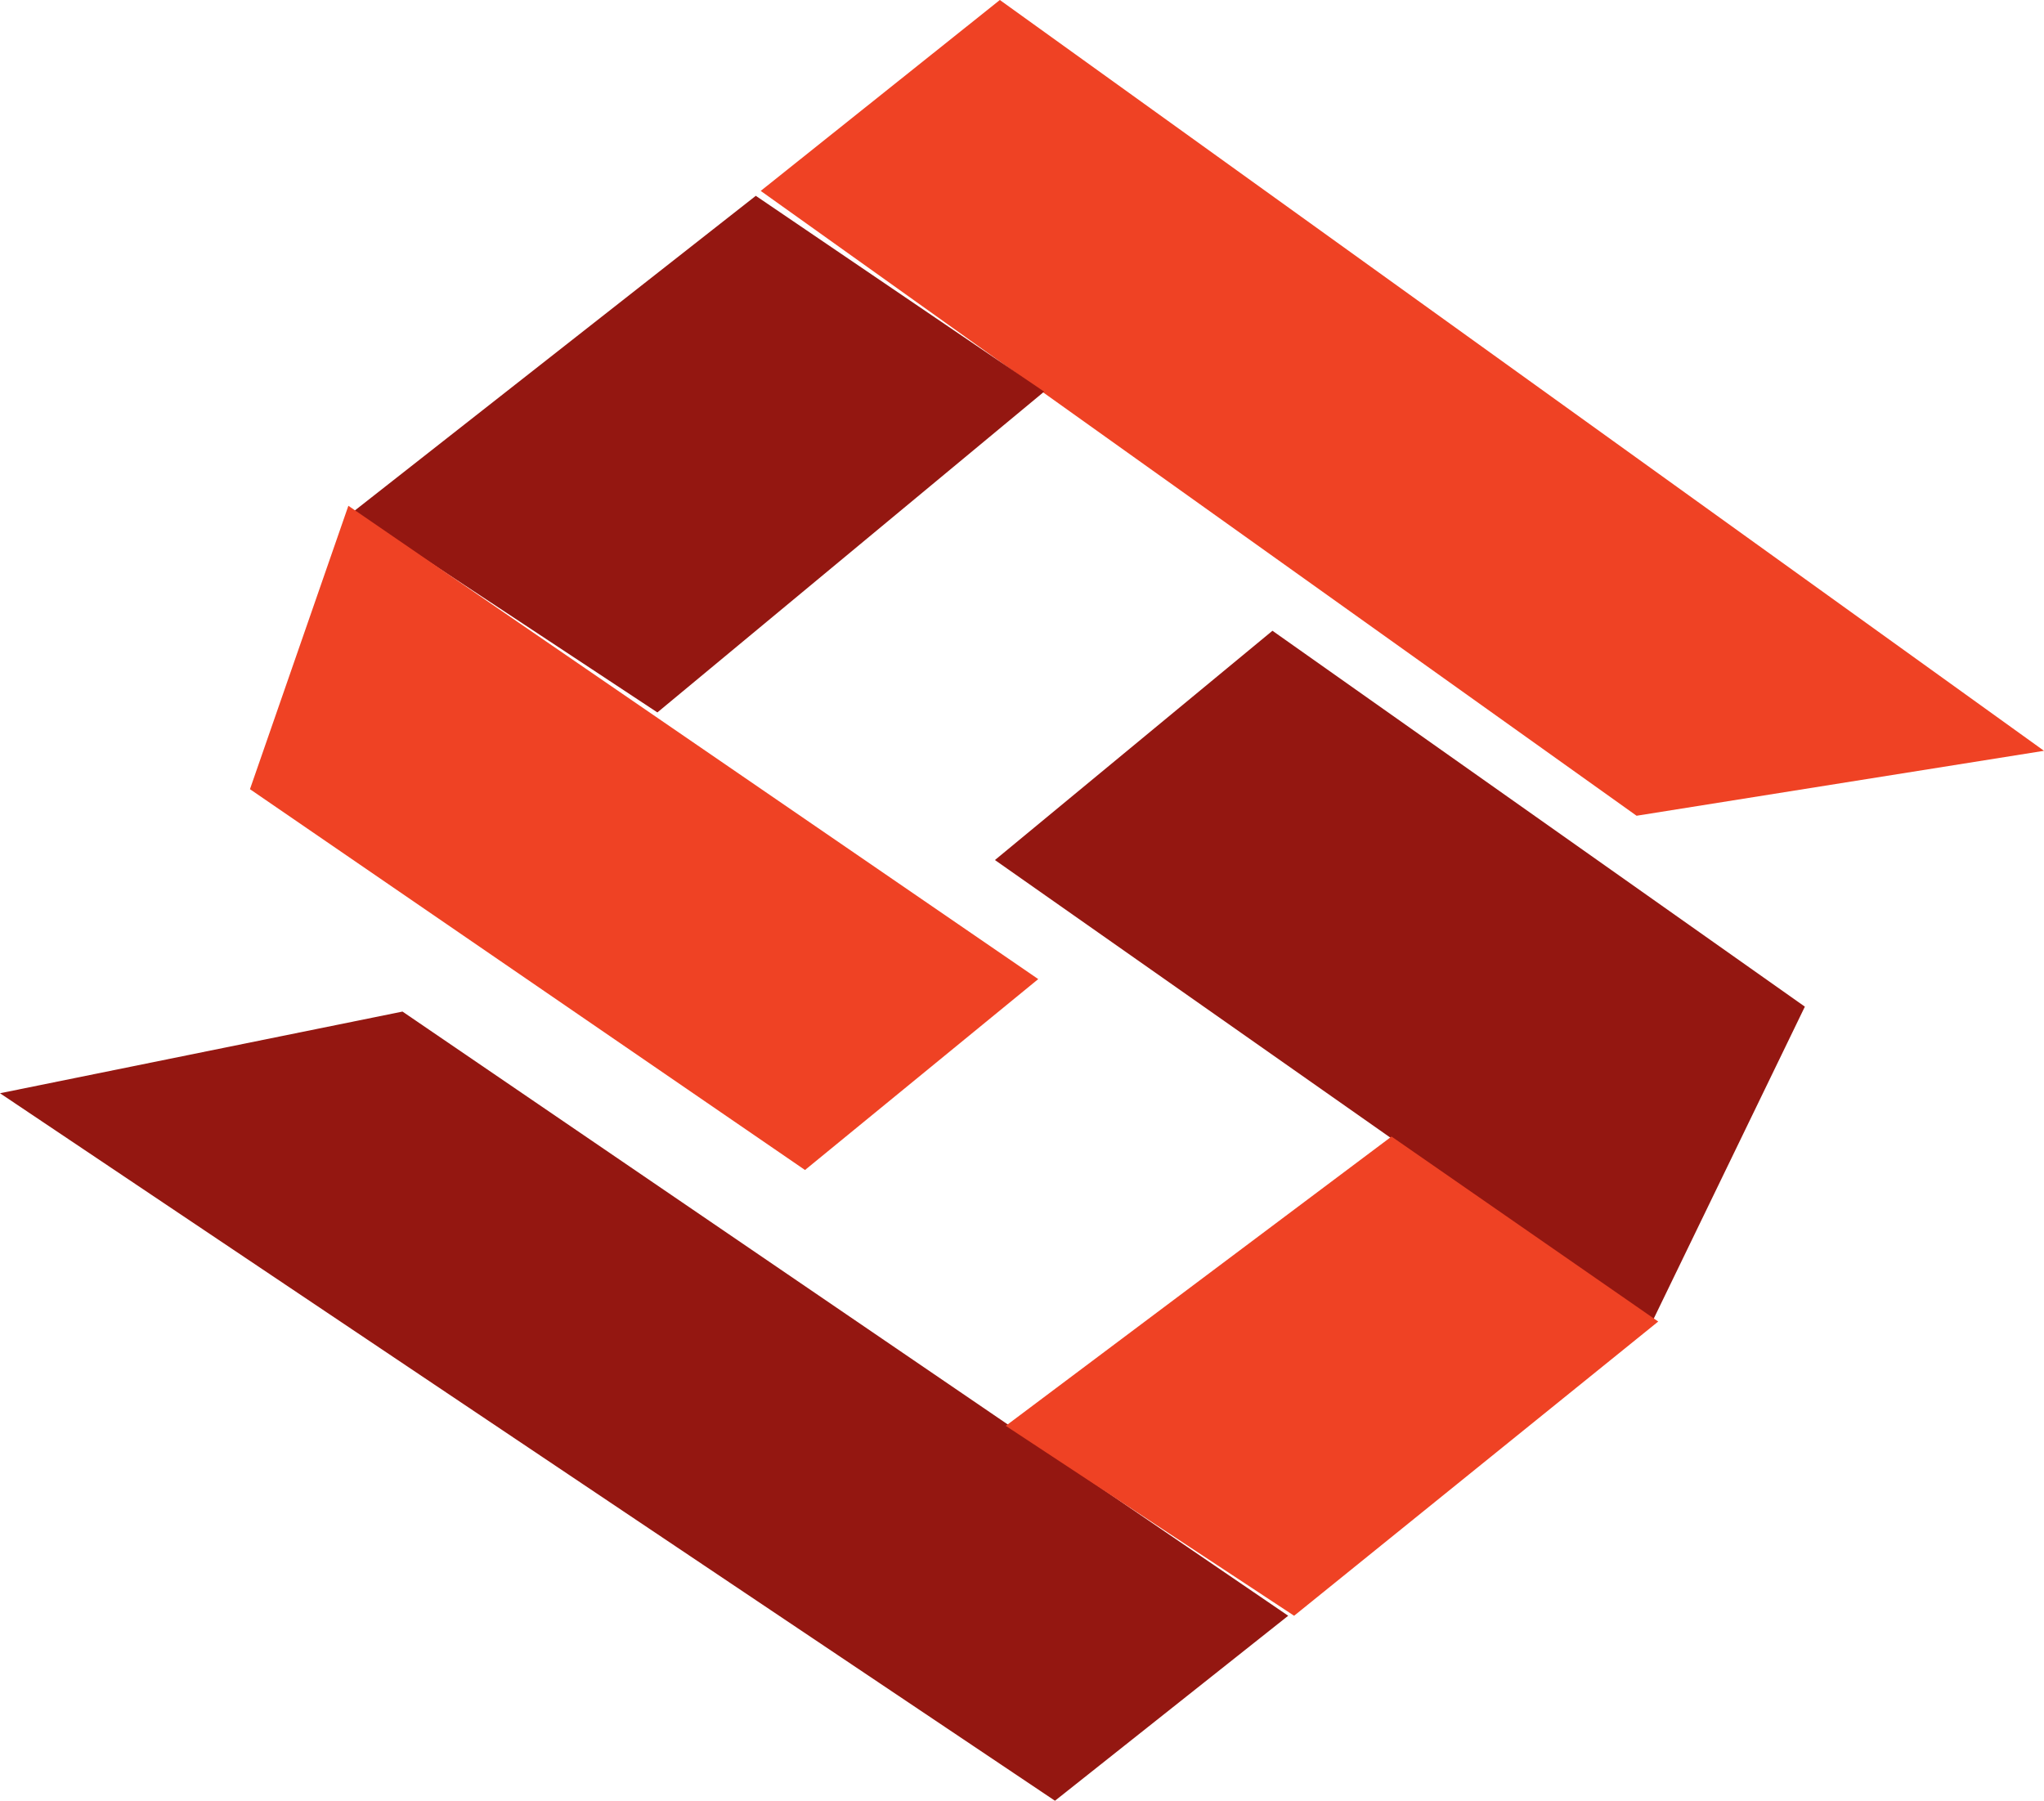
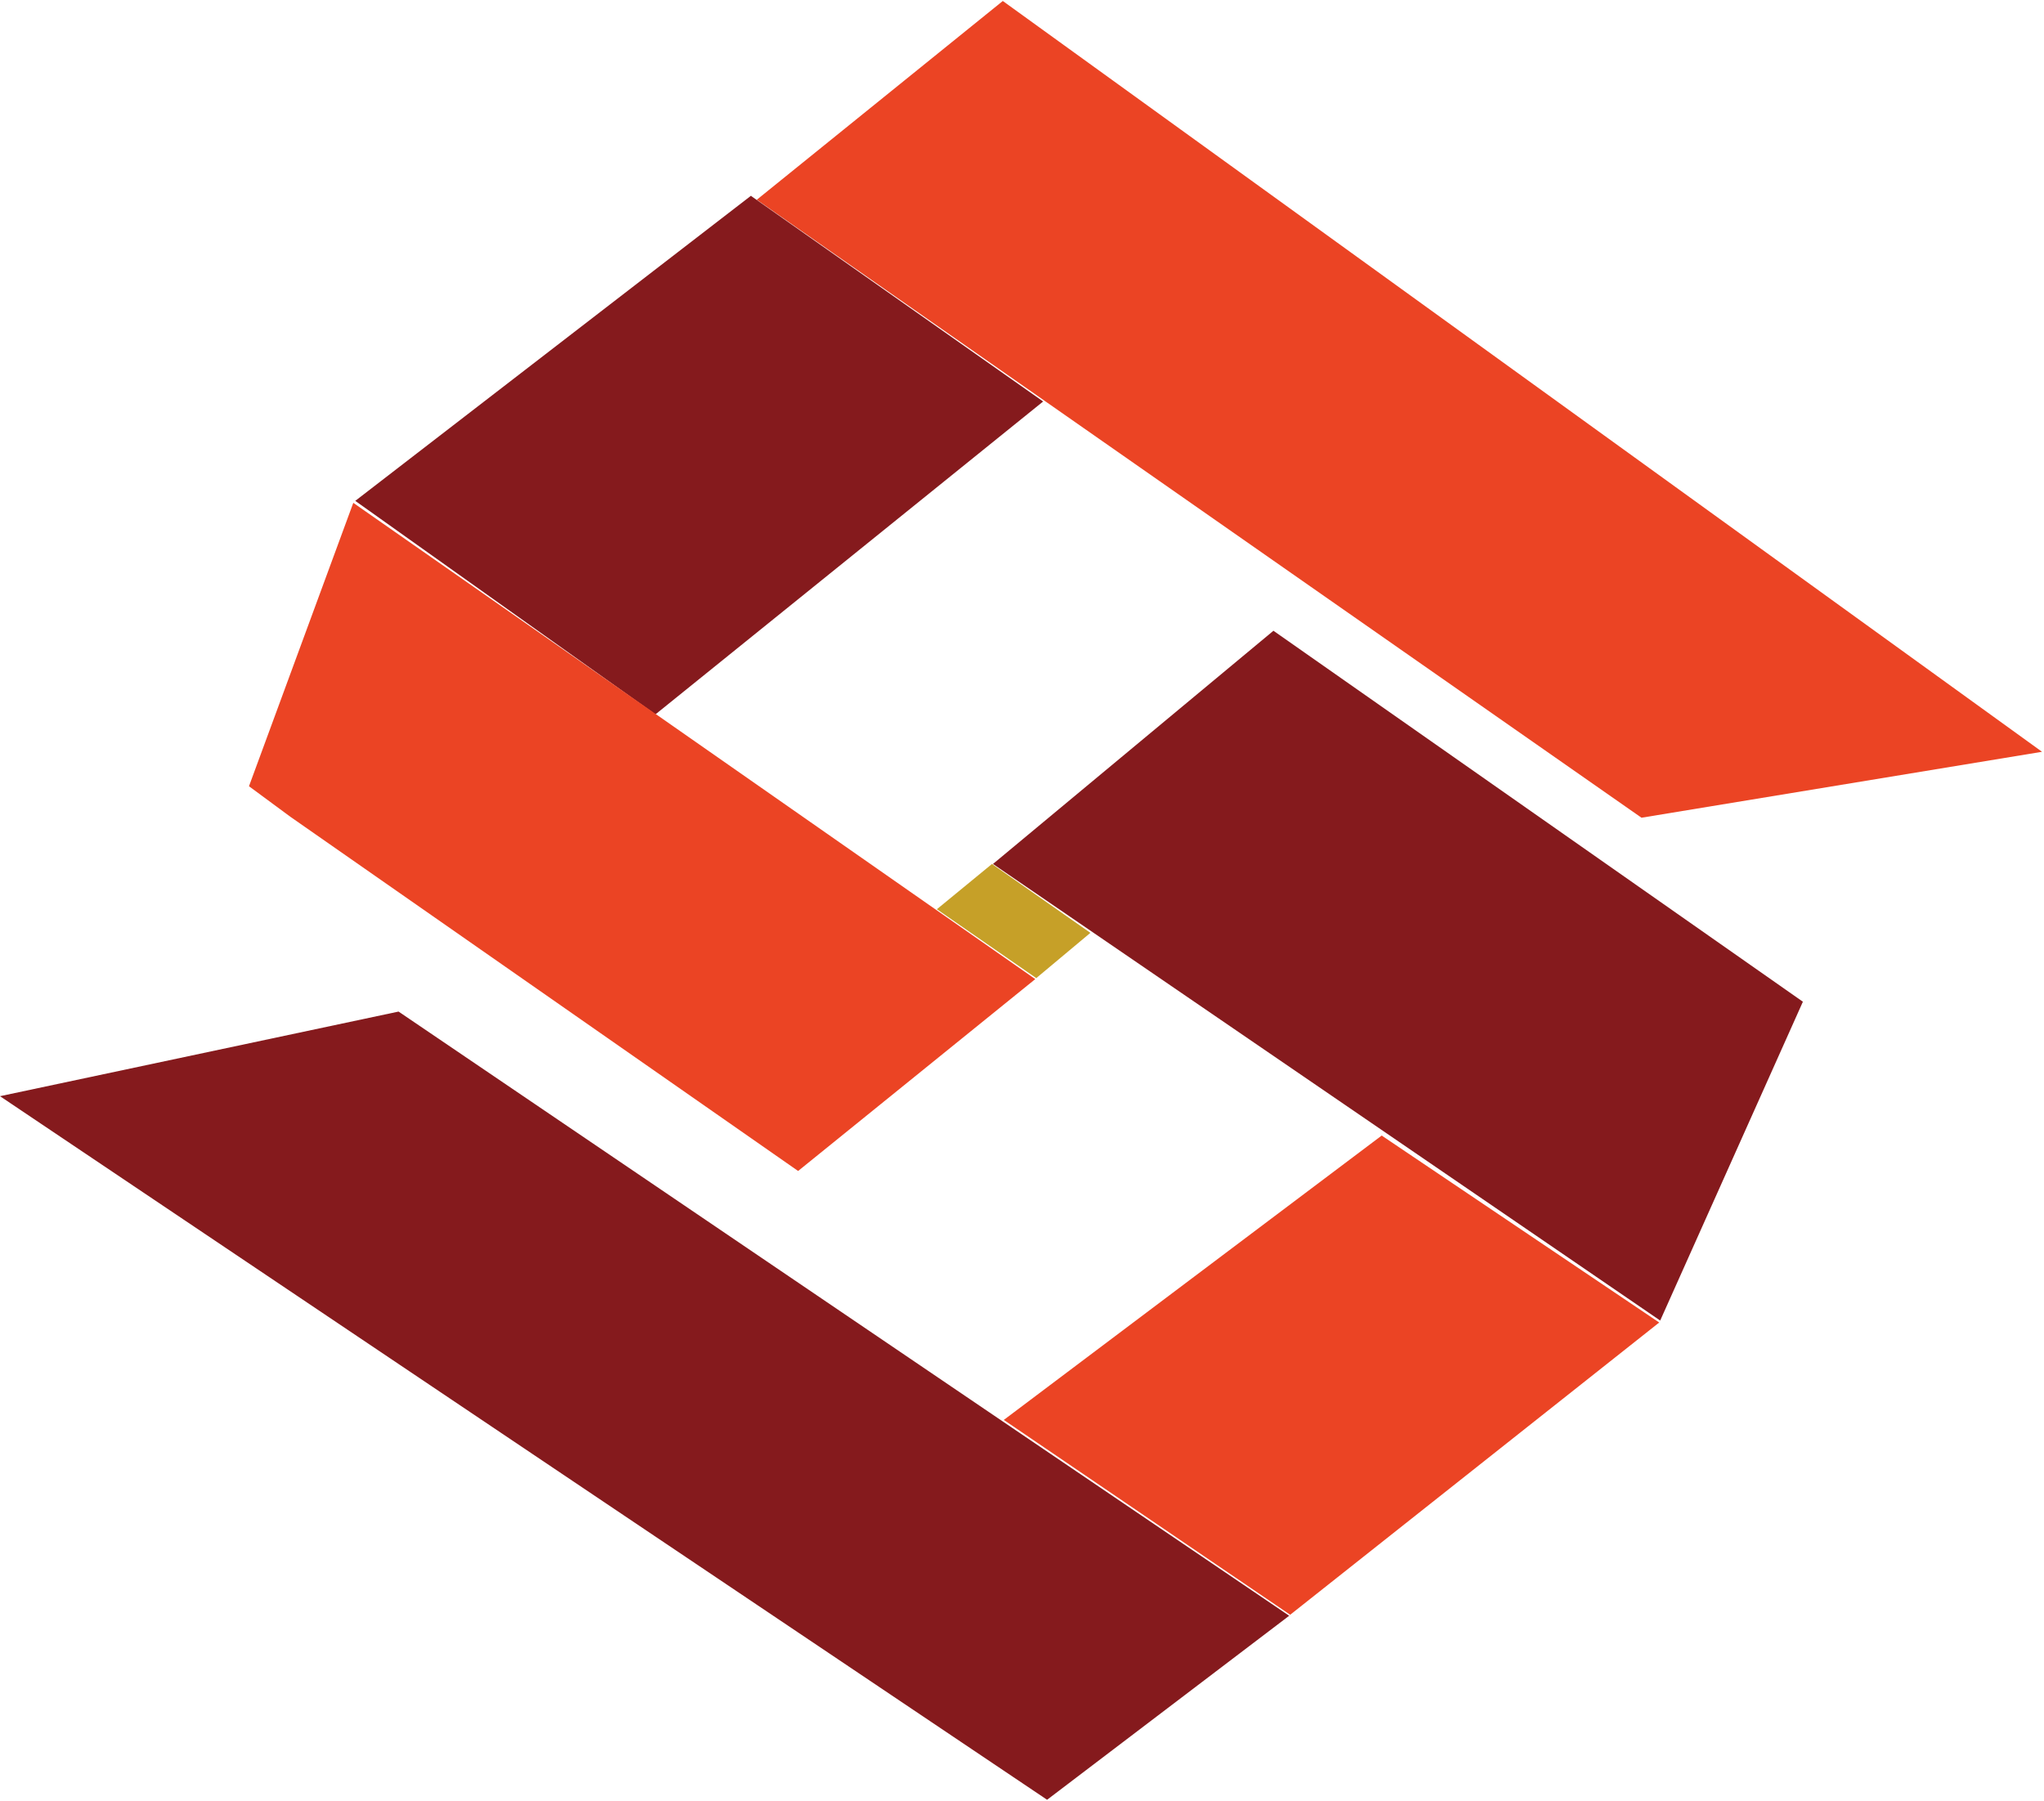
<svg xmlns="http://www.w3.org/2000/svg" viewBox="0 0 2077 1830" width="100%" height="100%">
  <g id="sbm-icon-colored">
-     <polygon points="773,194 1016,0 2077,763 1663,829" fill="#EF4224" />
-     <polygon points="768,199 1061,398 668,724 359,520" fill="#941711" />
-     <polygon points="354,514 1055,995 818,1189 254,802" fill="#EF4224" />
-     <polygon points="1293,641 1834,1023 1679,1343 1011,874" fill="#941711" />
-     <polygon points="0,1111 409,1028 1309,1642 1072,1830" fill="#941711" />
-     <polygon points="1414,1155 1685,1343 1315,1642 1022,1449" fill="#EF4224" />
+     <polygon points="1019,1 2075,764 1668,831 769,203" fill="#EB4424" />
+     <polygon points="763,199 1060,408 666,726 361,509" fill="#851A1D" />
+     <polygon points="359,511 1052,995 811,1190 295,830 253,799" fill="#EB4424" />
+     <polygon points="1294,641 1832,1018 1687,1342 1009,878" fill="#851A1D" />
+     <polygon points="1008,878 1108,948 1053,994 952,924" fill="#C6A028" />
+     <polygon points="405,1028 1310,1642 1064,1829 0,1114" fill="#851A1D" />
+     <polygon points="1404,1154 1686,1344 1311,1641 1020,1443" fill="#EB4424" />
  </g>
</svg>
